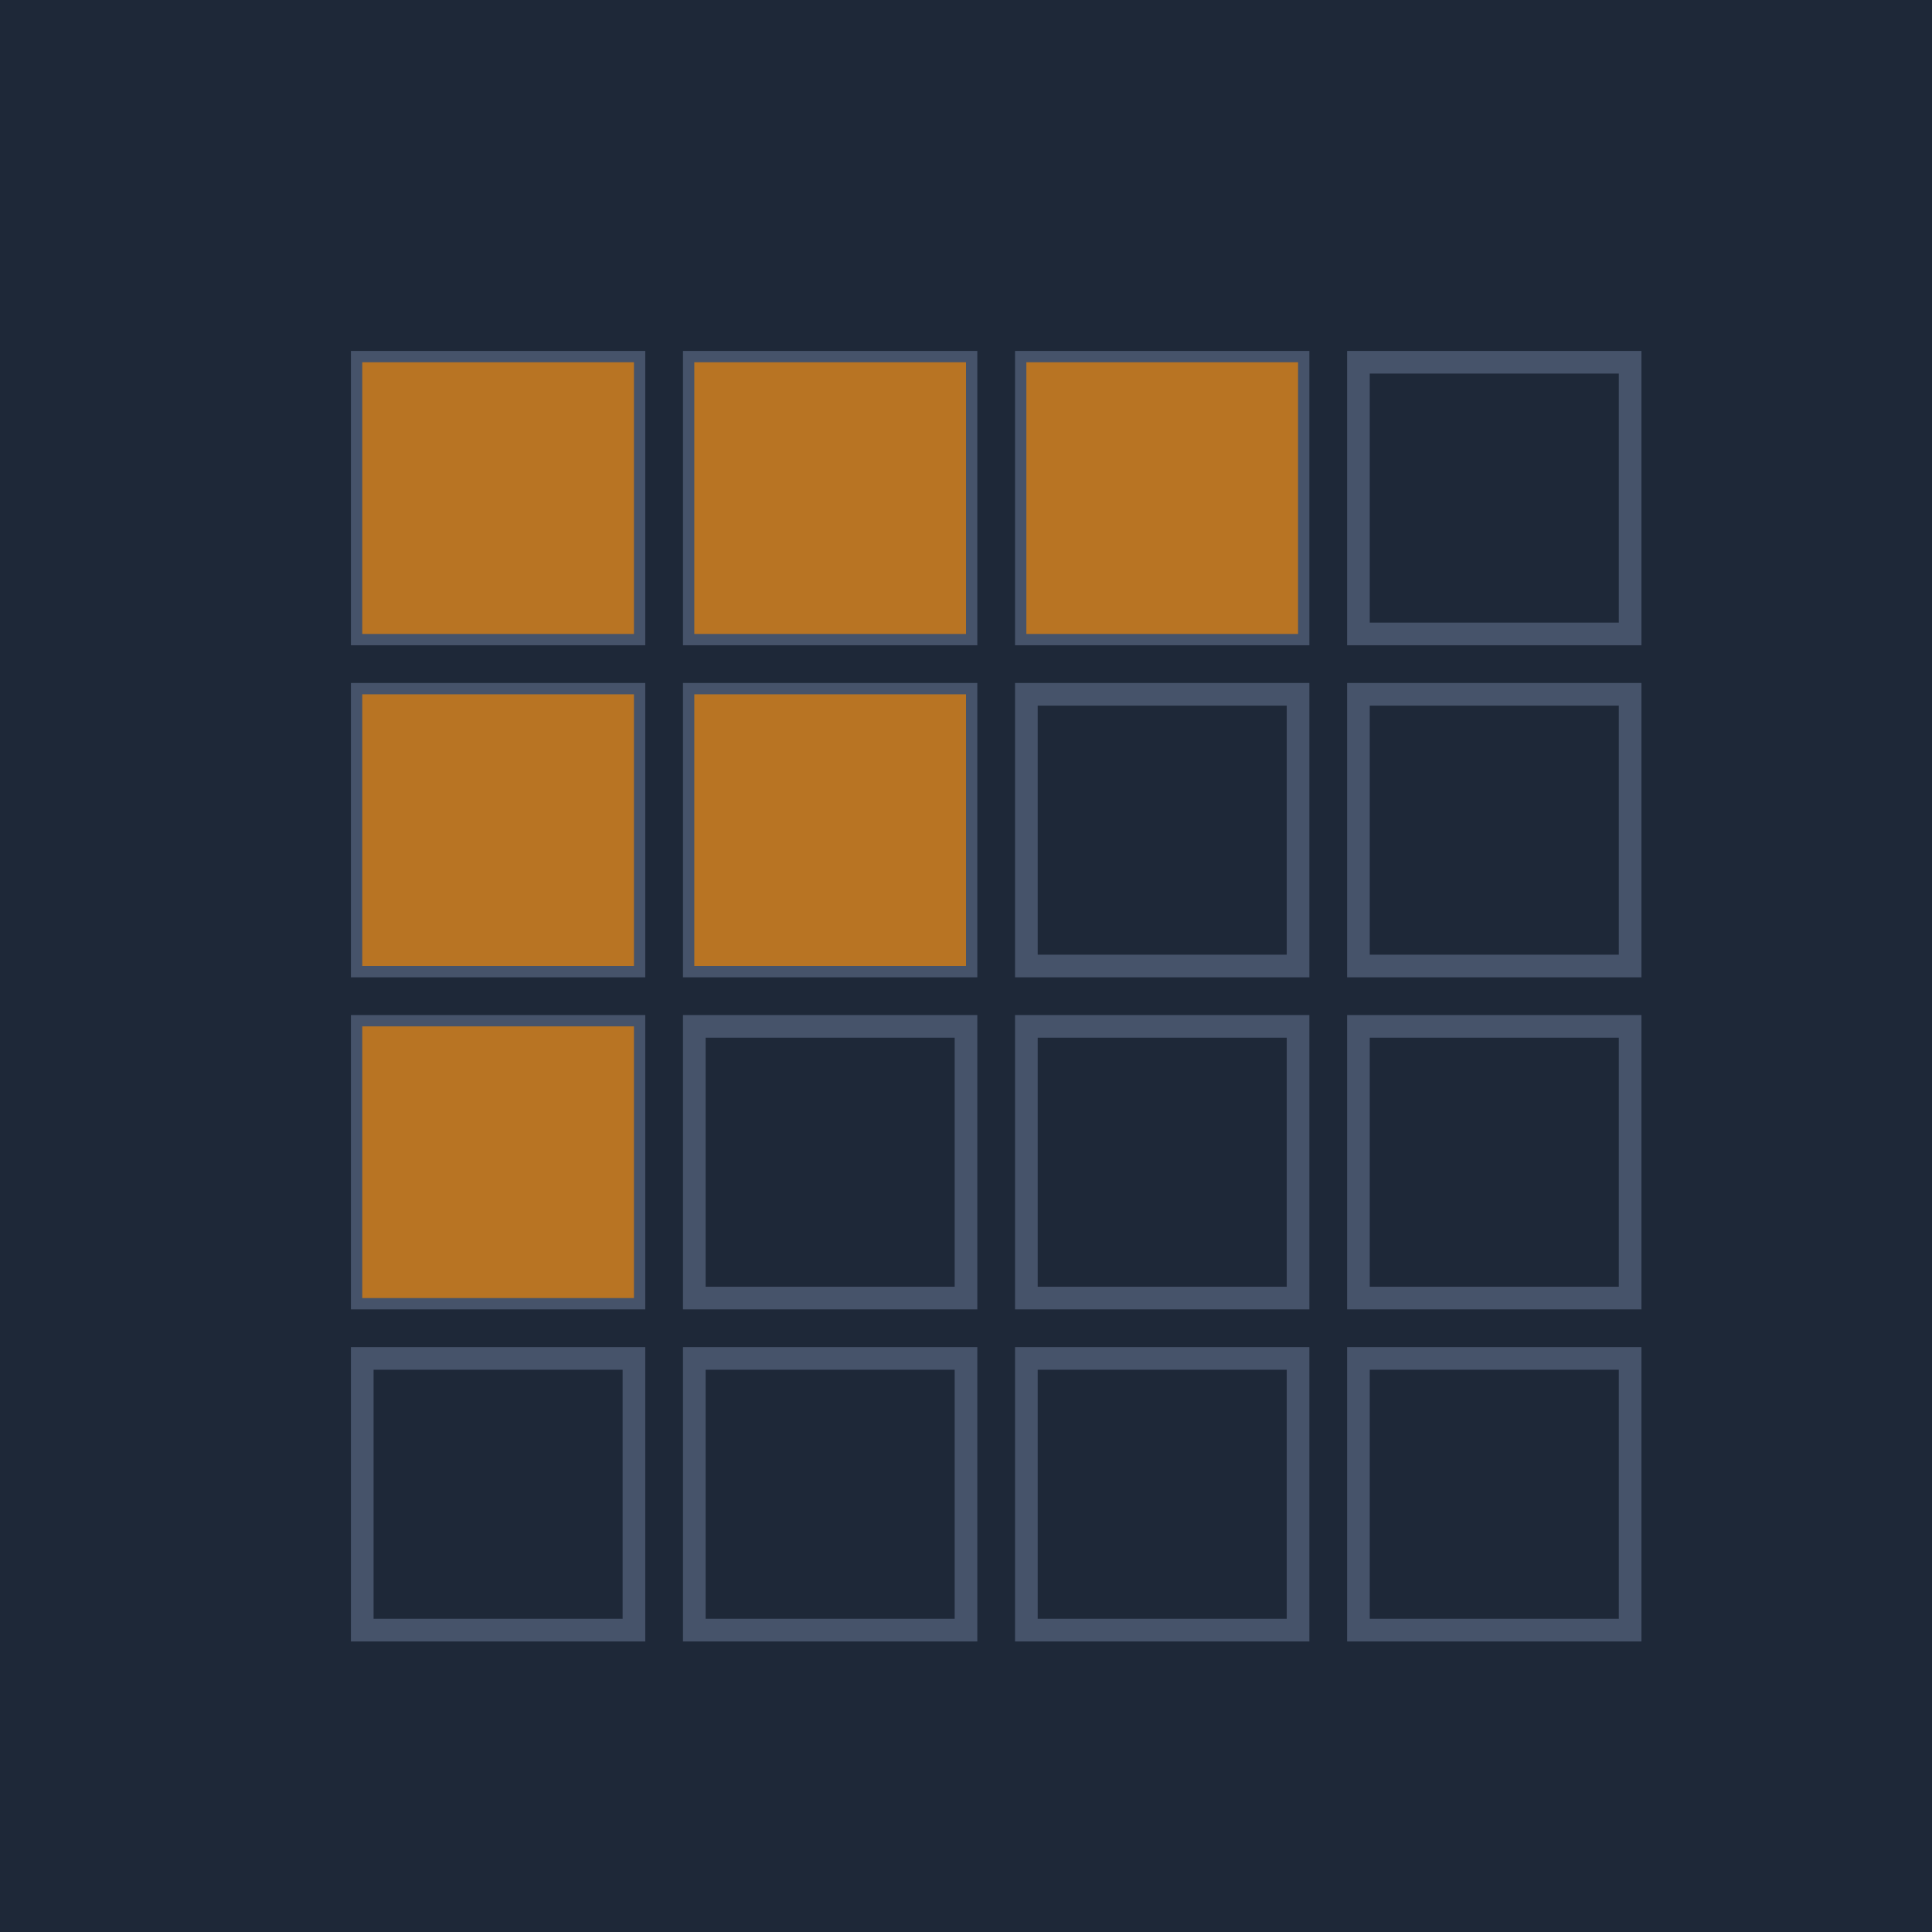
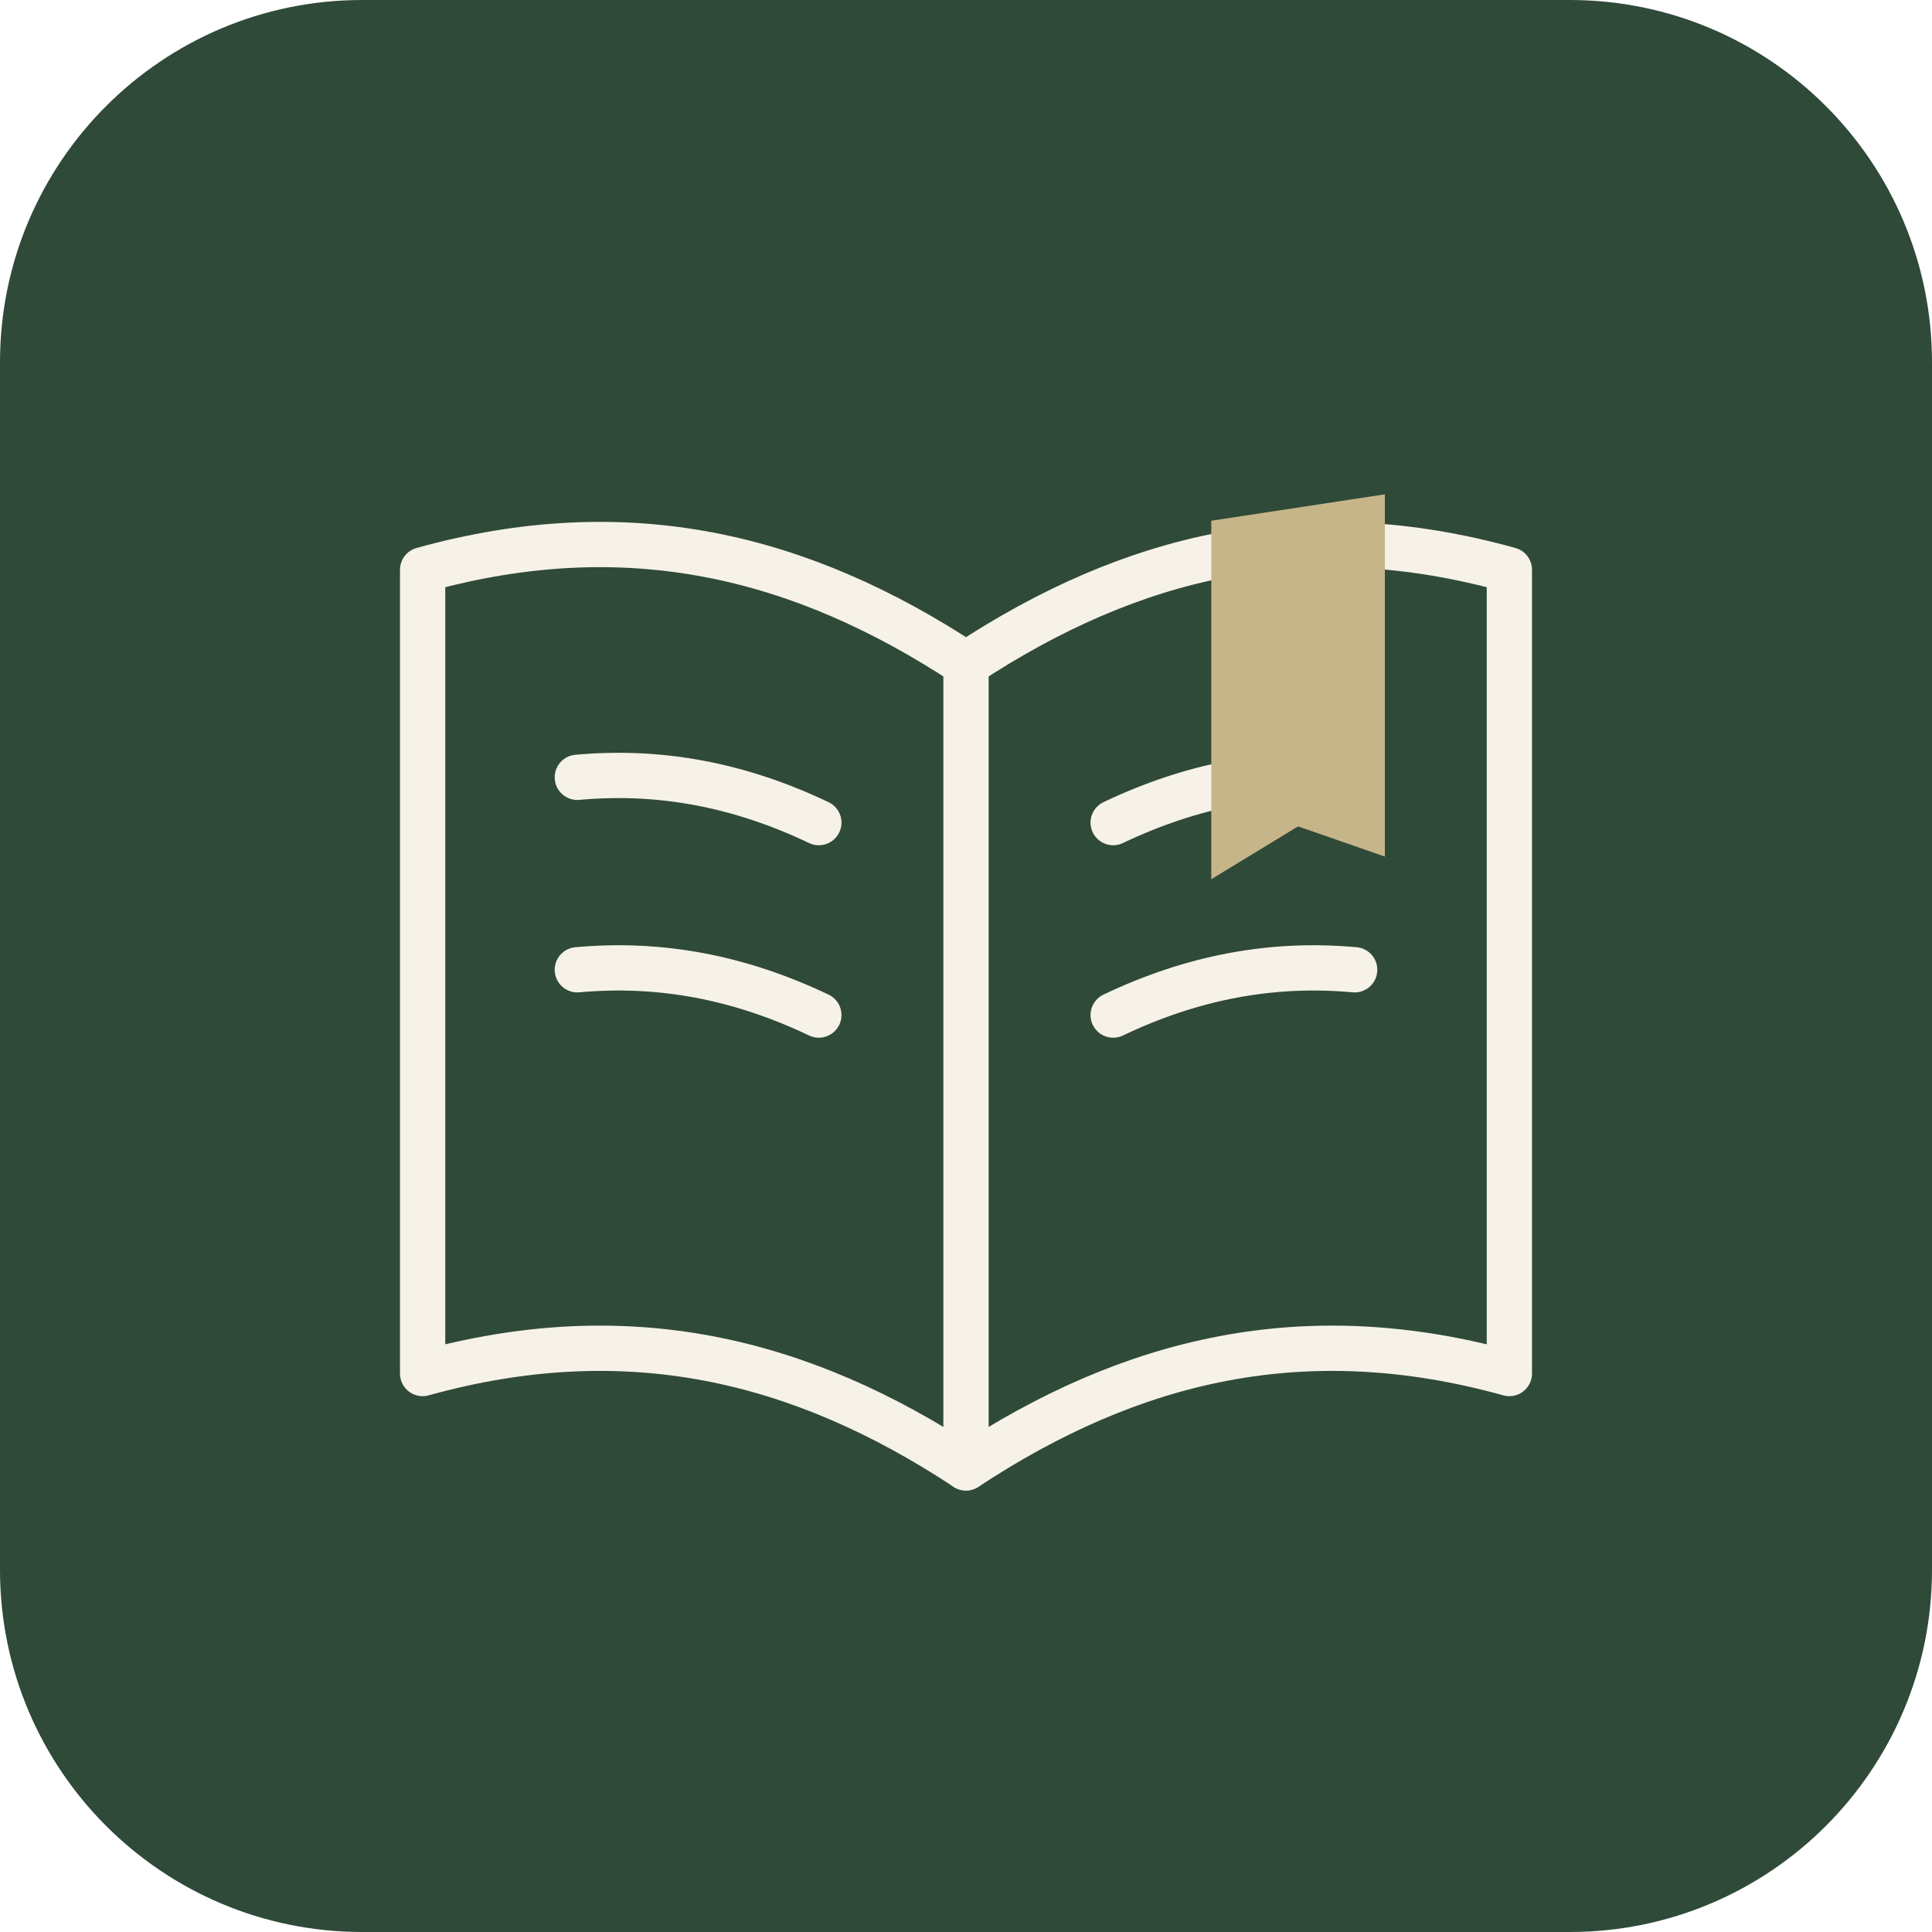
<svg xmlns="http://www.w3.org/2000/svg" viewBox="0 0 512 512">
-   <rect width="512" height="512" fill="#1E2838" />
-   <g fill="none" stroke="#46536A" stroke-width="6">
-     <rect x="96" y="96" width="72" height="72" />
-     <rect x="184" y="96" width="72" height="72" />
-     <rect x="272" y="96" width="72" height="72" />
-     <rect x="360" y="96" width="72" height="72" />
-     <rect x="96" y="184" width="72" height="72" />
-     <rect x="184" y="184" width="72" height="72" />
-     <rect x="272" y="184" width="72" height="72" />
-     <rect x="360" y="184" width="72" height="72" />
-     <rect x="96" y="272" width="72" height="72" />
-     <rect x="184" y="272" width="72" height="72" />
-     <rect x="272" y="272" width="72" height="72" />
-     <rect x="360" y="272" width="72" height="72" />
-     <rect x="96" y="360" width="72" height="72" />
-     <rect x="184" y="360" width="72" height="72" />
-     <rect x="272" y="360" width="72" height="72" />
-     <rect x="360" y="360" width="72" height="72" />
+   <rect width="512" height="512" rx="96" fill="#2f4a38" />
+   <g fill="none" stroke="#f6f2e8" stroke-width="12" stroke-linecap="round" stroke-linejoin="round">
+     <path d="M112 151c54-15 100-4 144 25 44-29 90-40 144-25v213c-54-15-100-4-144 25-44-29-90-40-144-25Z" />
+     <path d="M256 176v213M153 206c22-2 43 2 64 12m-64 39c22-2 43 2 64 12m78-51c21-10 42-14 64-12m-64 63c21-10 42-14 64-12" />
  </g>
-   <g fill="#B87423">
-     <rect x="96" y="96" width="72" height="72" />
-     <rect x="184" y="96" width="72" height="72" />
-     <rect x="272" y="96" width="72" height="72" />
-     <rect x="96" y="184" width="72" height="72" />
-     <rect x="184" y="184" width="72" height="72" />
-     <rect x="96" y="272" width="72" height="72" />
-   </g>
+   <path d="M321 138v95l23-14 23 8v-96" fill="#c7b58a" />
</svg>
